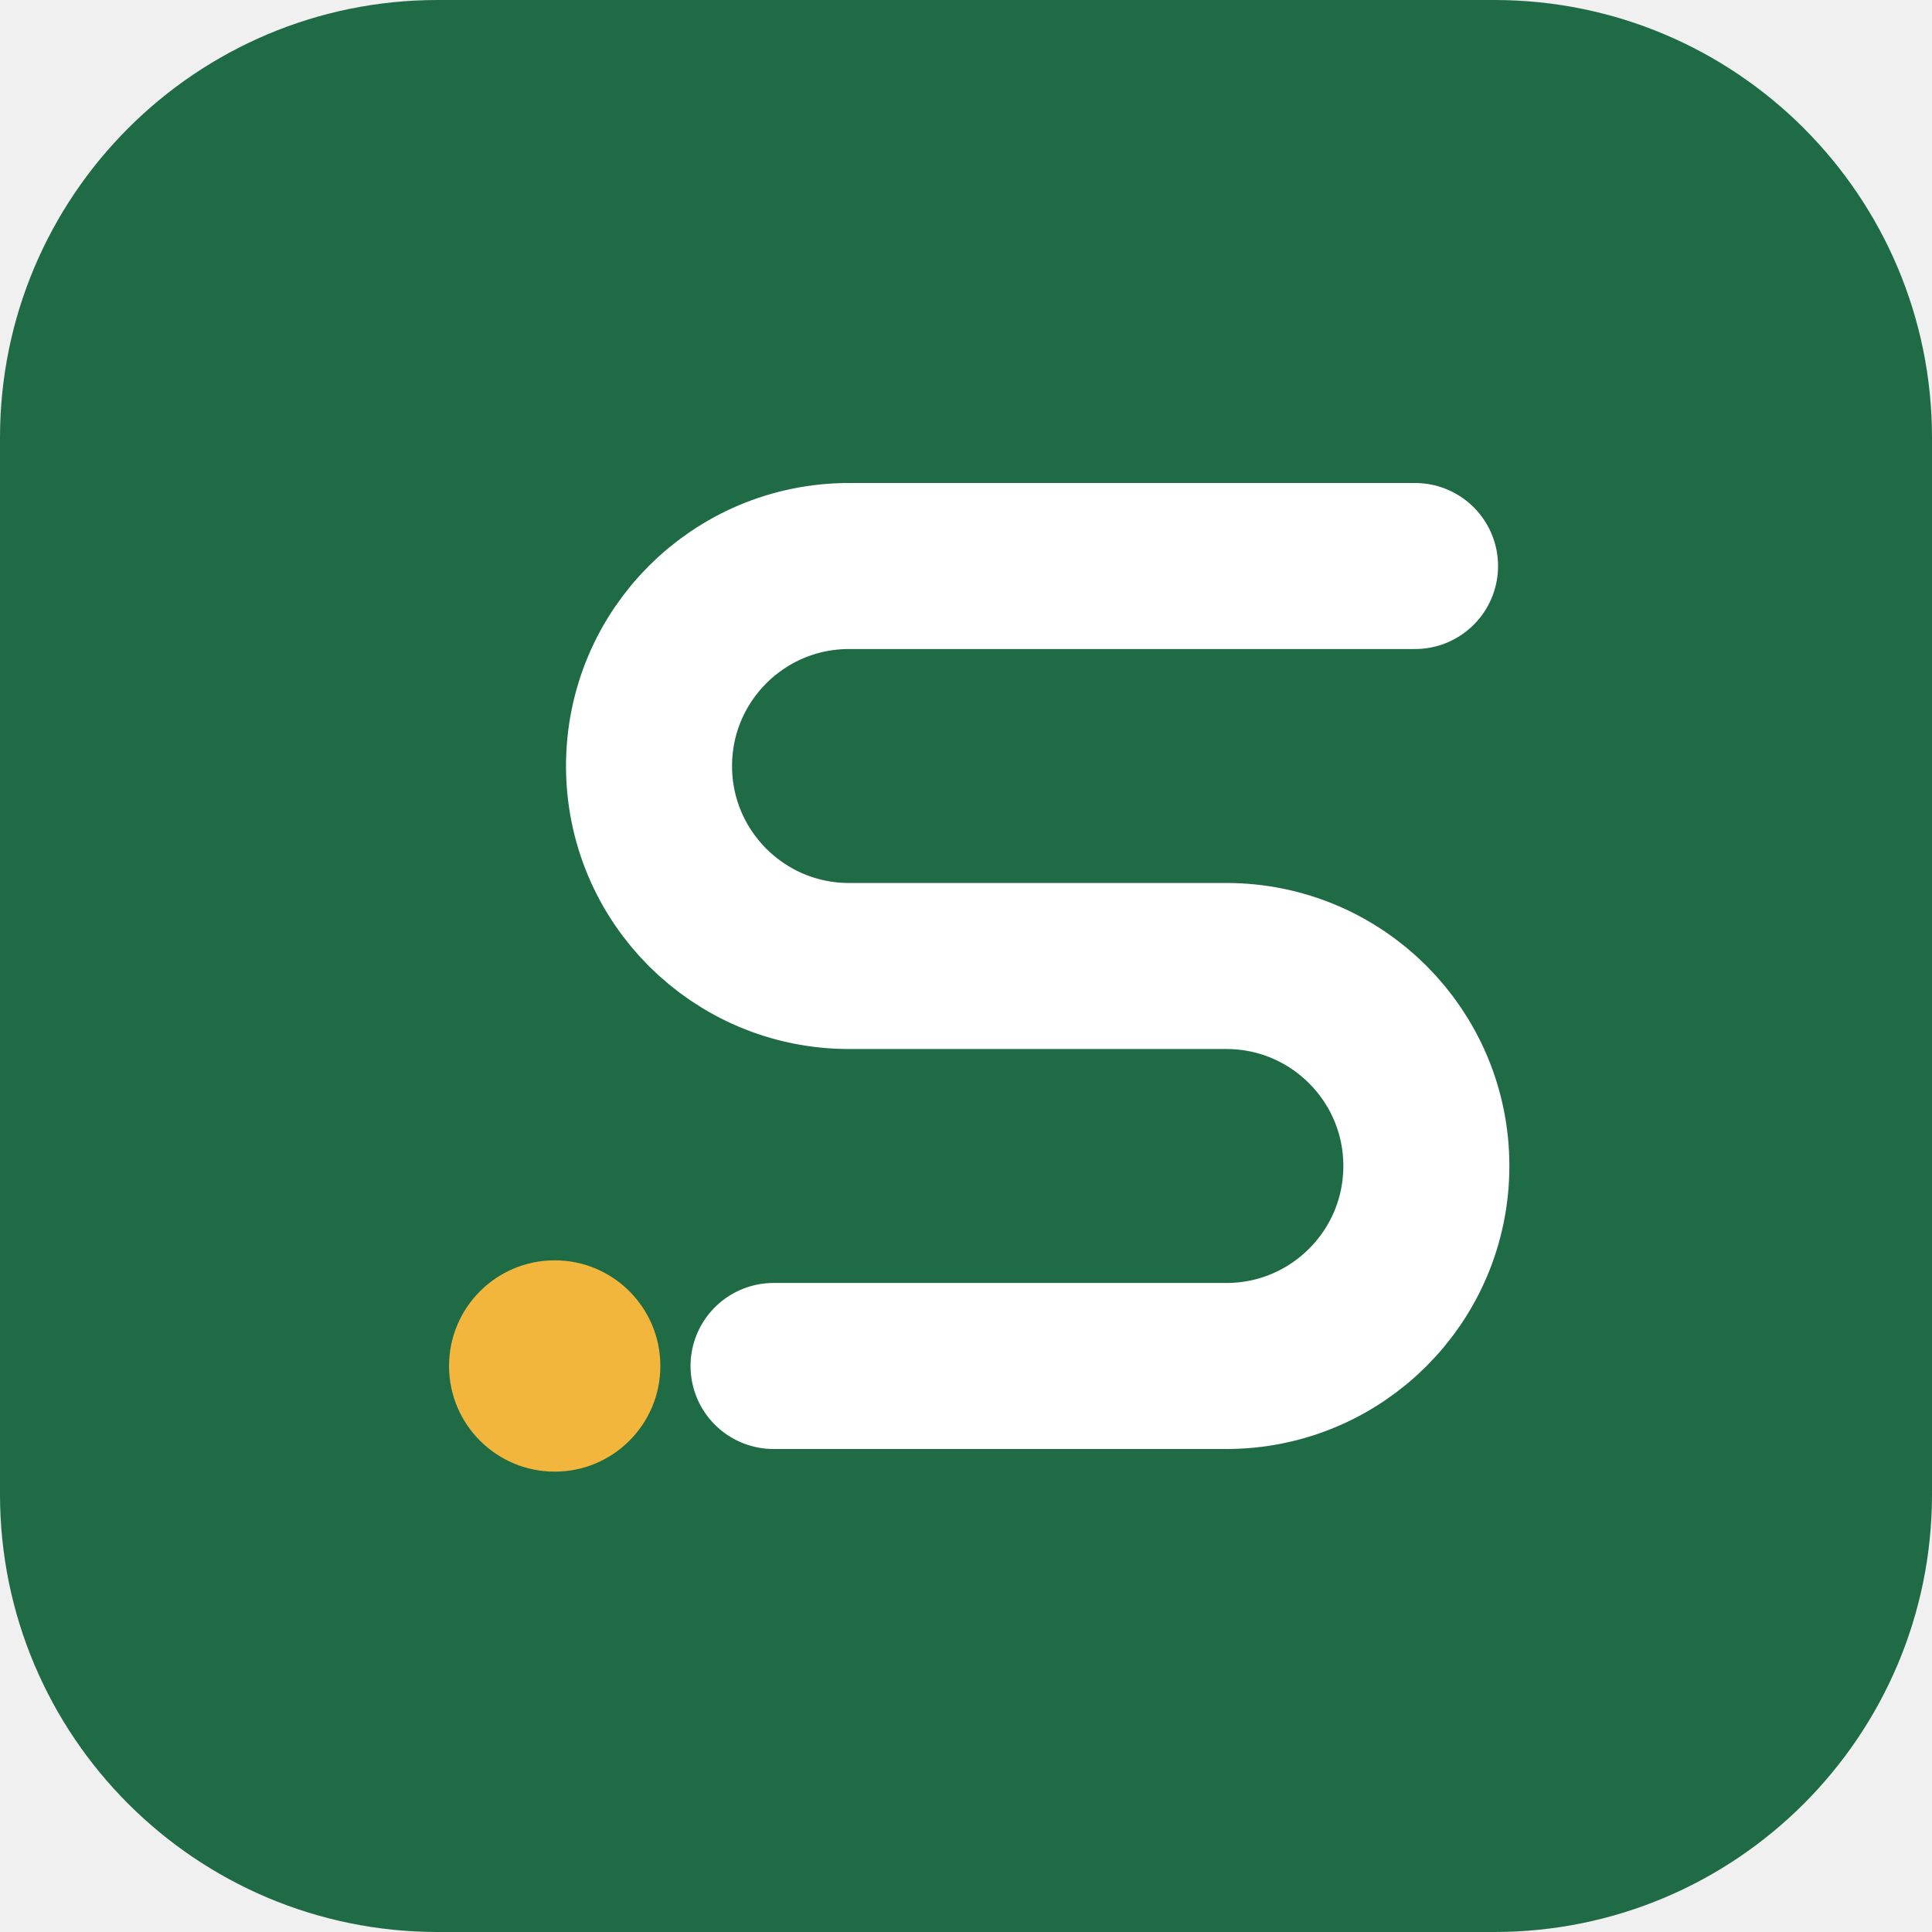
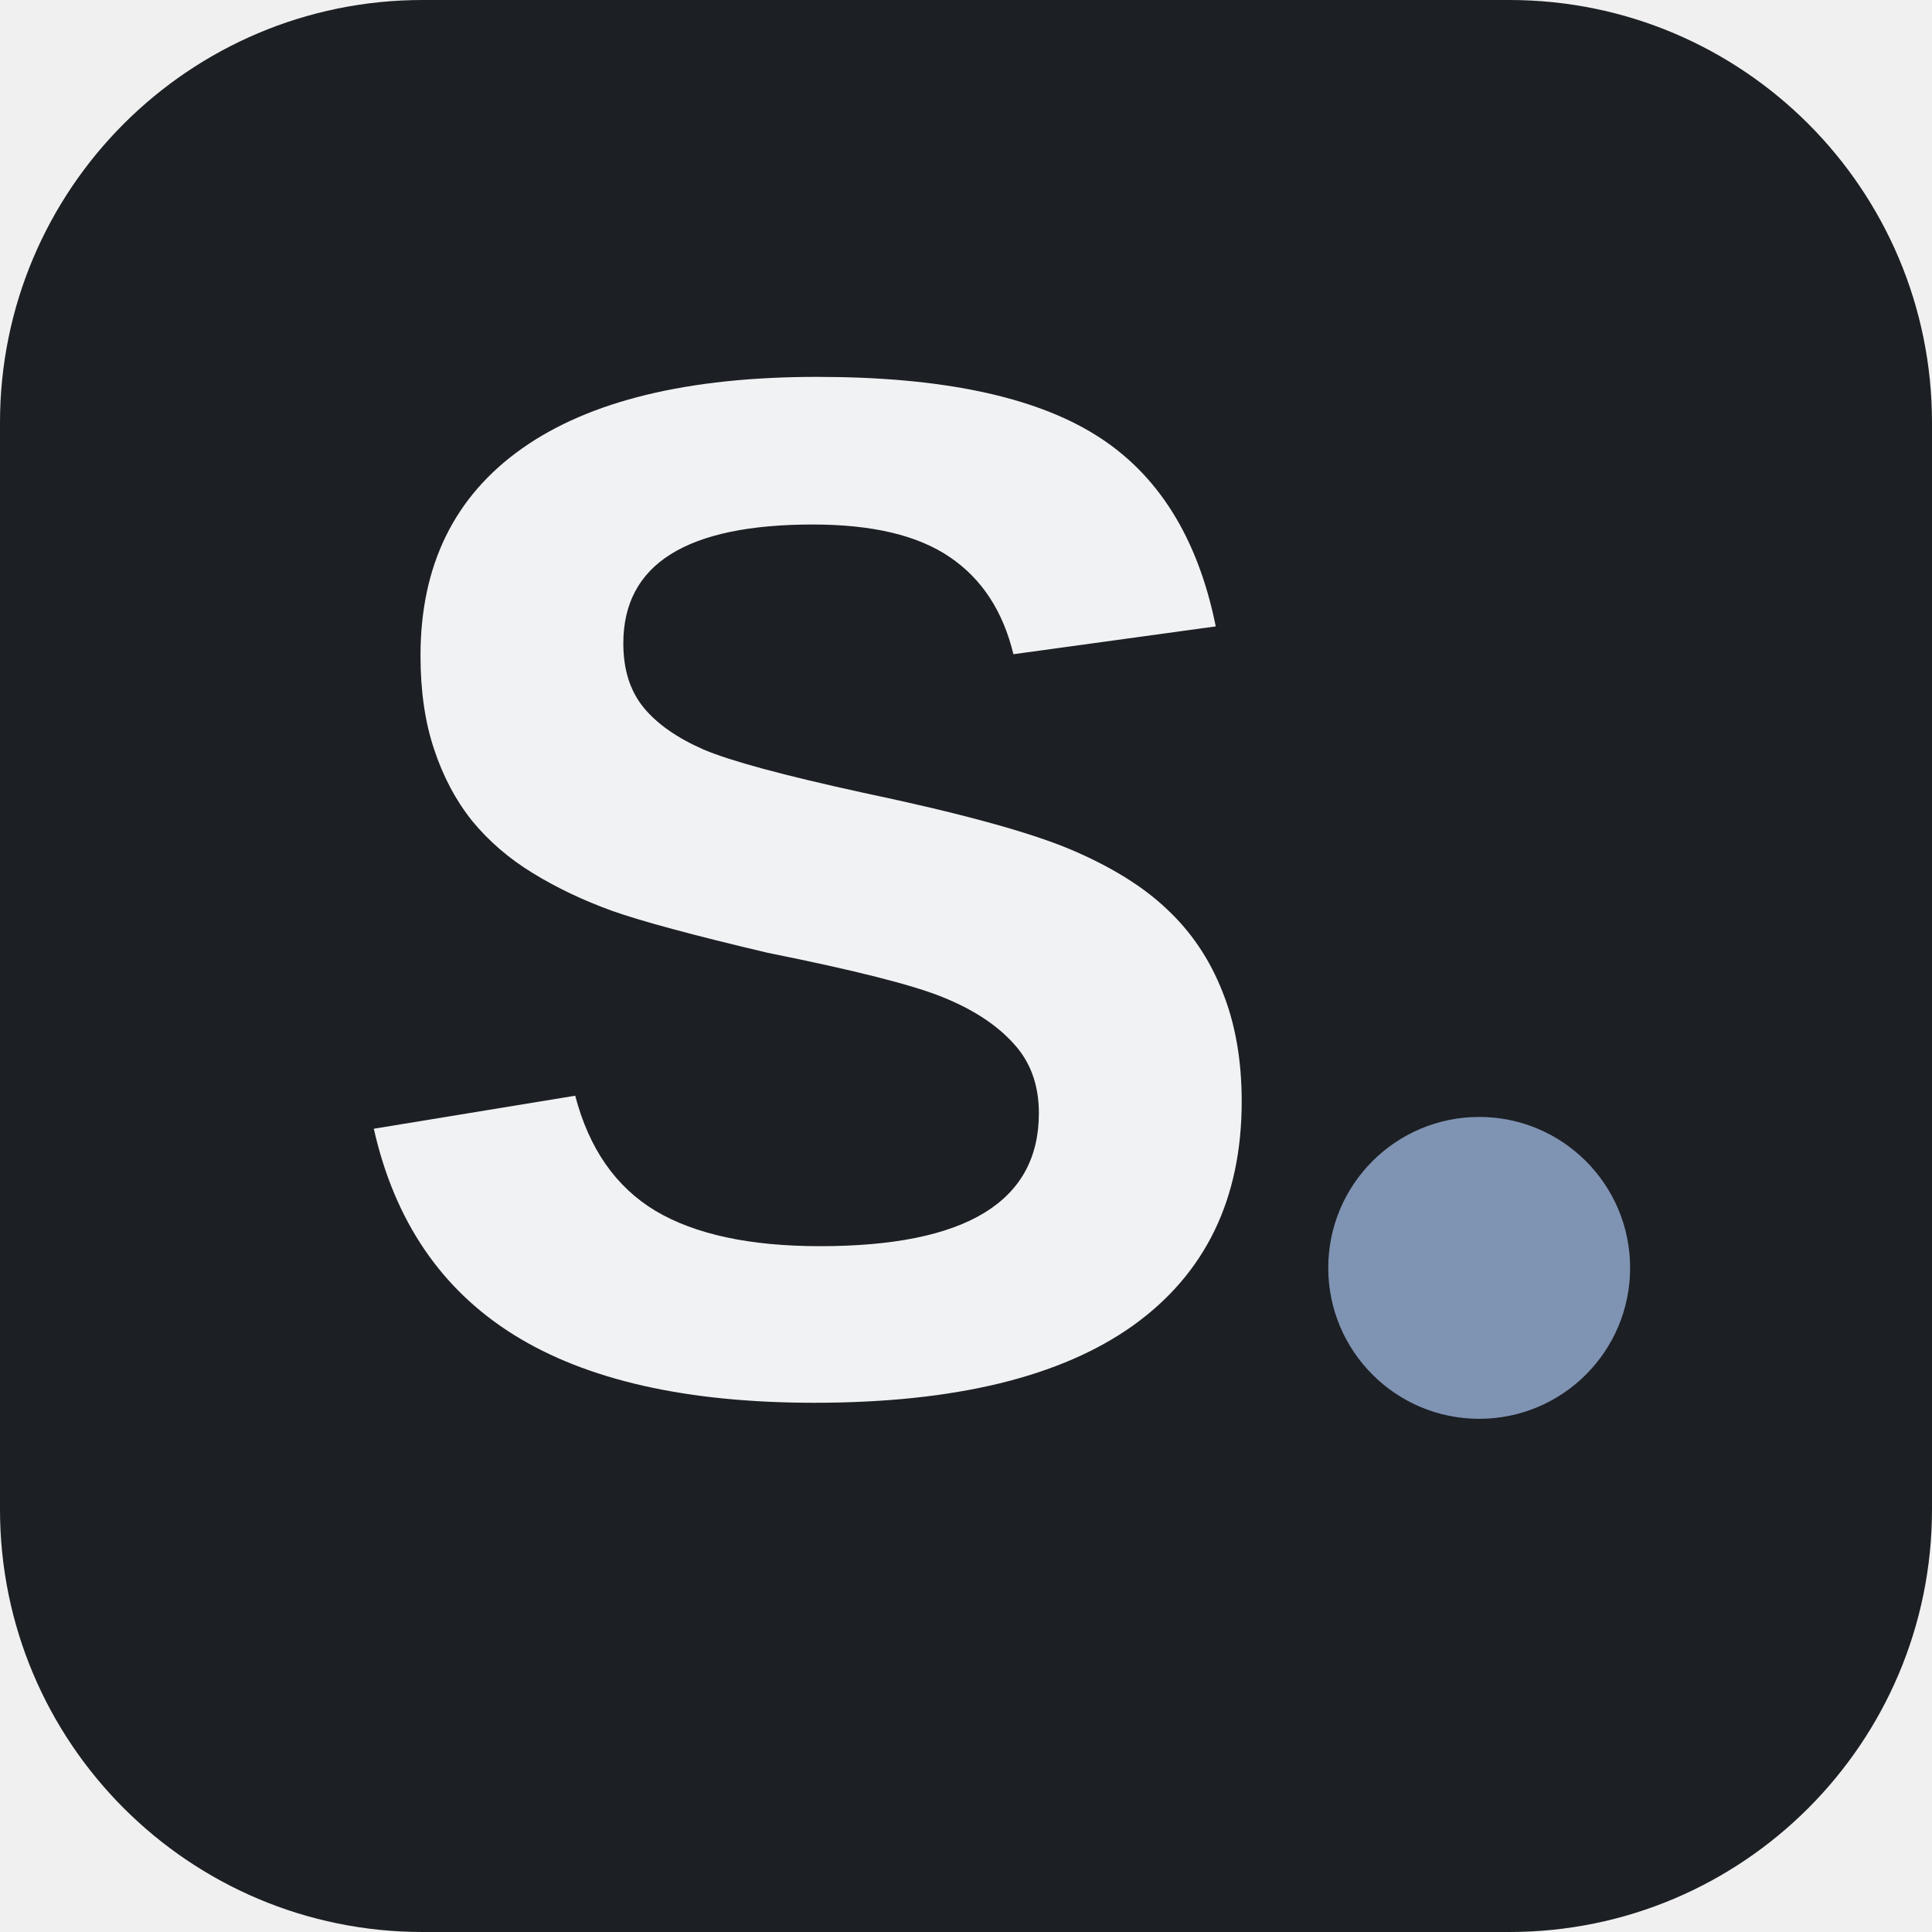
- <svg xmlns="http://www.w3.org/2000/svg" viewBox="0 0 512 512">
-   <rect width="512" height="512" rx="116" fill="#1f6b45" />
-   <g transform="translate(256 256) scale(1) translate(-256 -256)">
-     <g transform="translate(19 0)">
-       <path d="M356 150 H206 A53 53 0 0 0 206 256 H306 A53 53 0 0 1 306 362 H186" fill="none" stroke="#ffffff" stroke-width="44" stroke-linecap="round" stroke-linejoin="round" />
-       <circle cx="128" cy="362" r="28" fill="#f2b63d" />
-     </g>
-   </g>
+ <svg xmlns="http://www.w3.org/2000/svg" viewBox="0 0 64 64">
+   <rect width="64" height="64" rx="14" fill="#1c1f23" />
+   <text x="27" y="46" text-anchor="middle" font-family="'Bricolage Grotesque','Arial Black',Arial,sans-serif" font-weight="800" font-size="48" fill="#f1f2f4">S</text>
+   <circle cx="49" cy="42" r="5" fill="#7f93b3" />
</svg>
